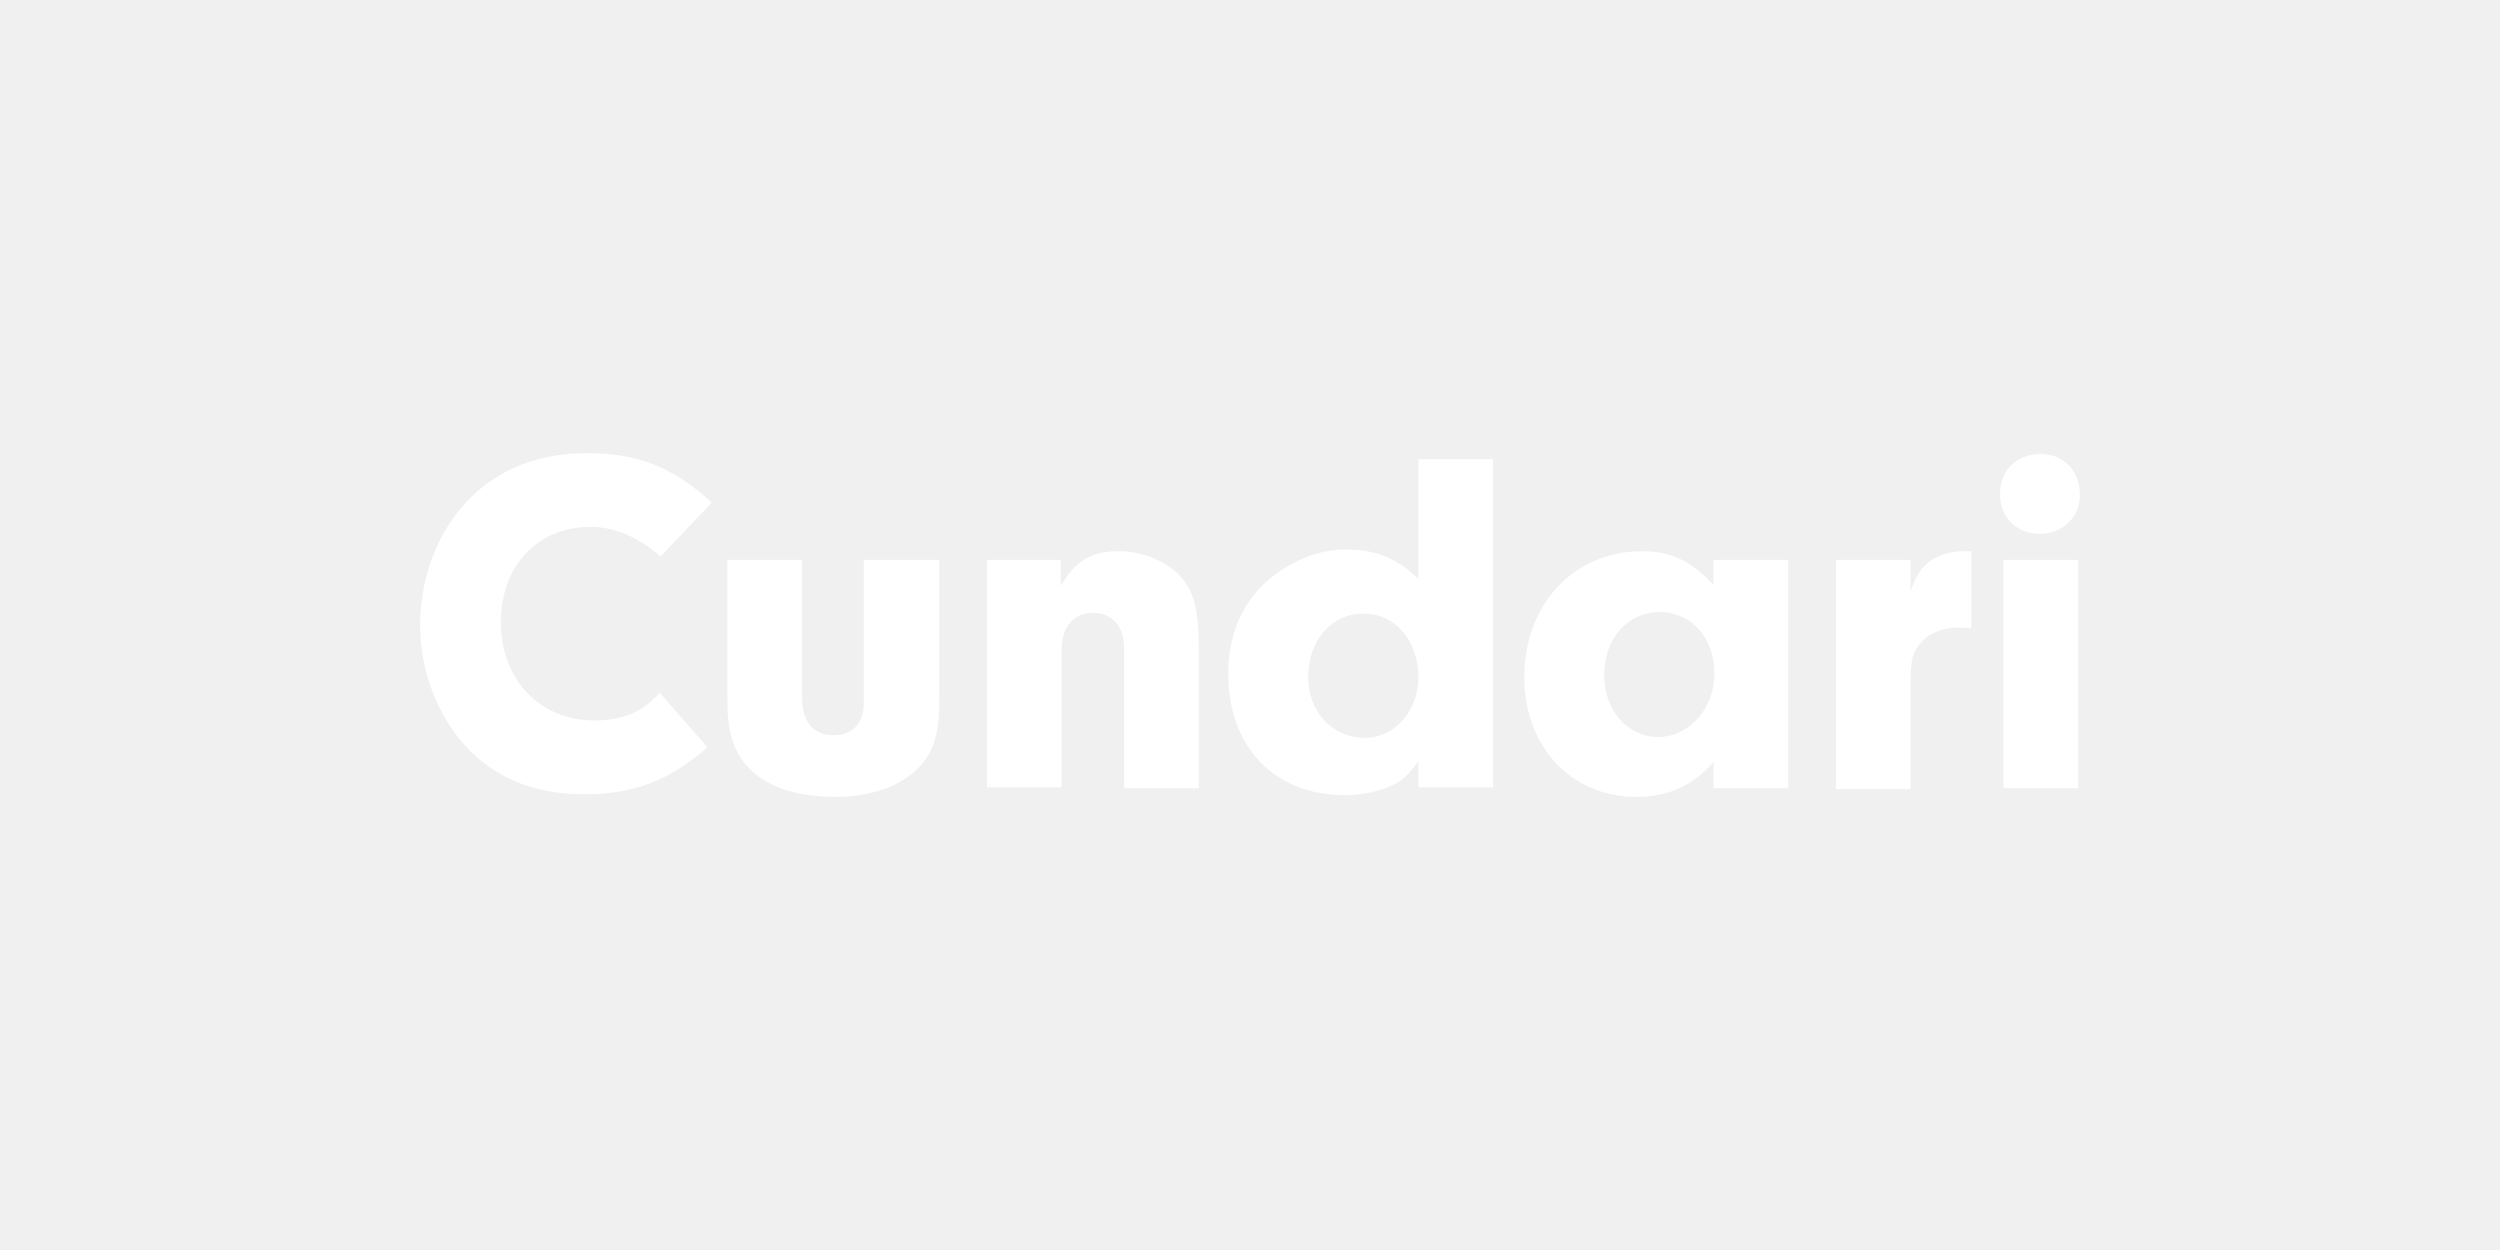
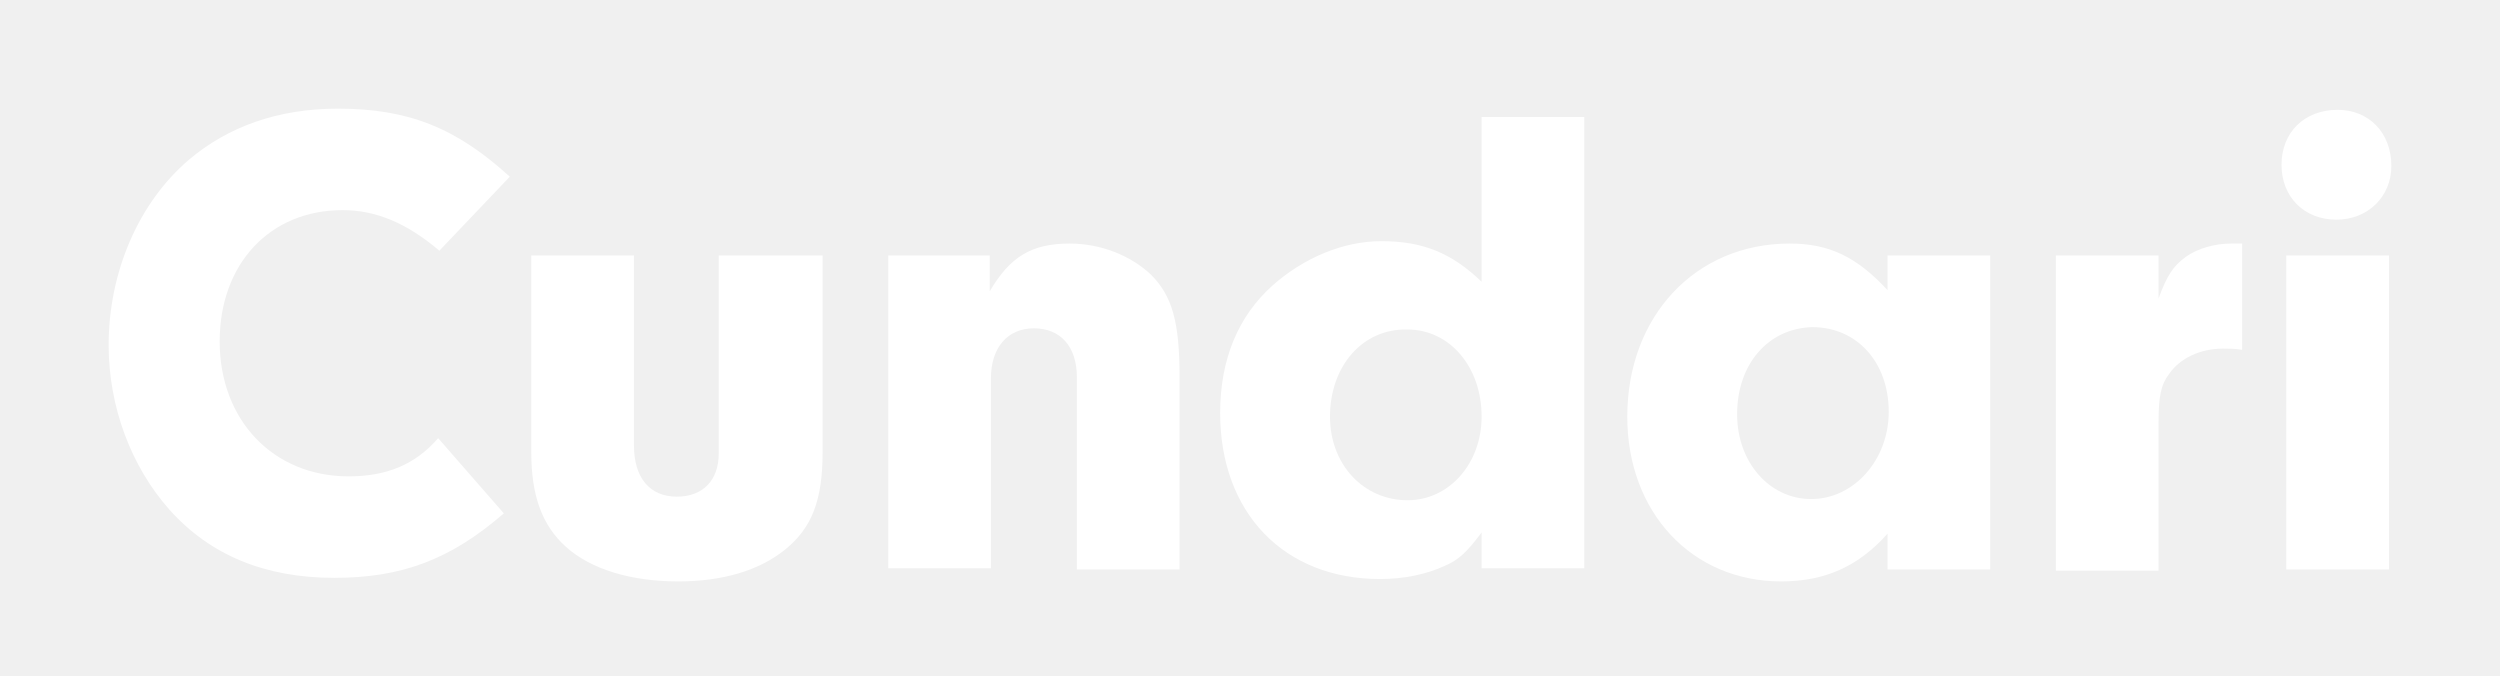
- <svg xmlns="http://www.w3.org/2000/svg" version="1.1" x="0px" y="0px" viewBox="0 0 288 144" style="enable-background:new 0 0 288 144;" xml:space="preserve">
+ <svg xmlns="http://www.w3.org/2000/svg" version="1.1" id="Layer_1" x="0px" y="0px" viewBox="-211.7 278.1 209.4 56.6" style="enable-background:new -211.7 278.1 209.4 56.6;" xml:space="preserve">
  <style type="text/css">
	.st0{fill:none;}
	.st1{fill:#FFFFFF;}
</style>
  <g id="BoundingBox">
-     <rect x="39.3" y="43.1" class="st0" width="209.1" height="56.6" />
+     <rect x="-211.7" y="278.1" class="st0" width="209.1" height="56.6" />
  </g>
-   <g id="Layer_1">
+   <g id="Layer_1_1_">
    <g>
-       <path class="st1" d="M81.5,86.1c-4.5,3.9-8.6,5.4-14.2,5.4c-5.8,0-10.4-1.9-13.8-5.7c-3.2-3.6-5.1-8.6-5.1-13.8    c0-6.1,2.5-11.9,6.7-15.5c3.3-2.8,7.5-4.3,12.5-4.3c5.9,0,9.9,1.6,14.4,5.7l-5.9,6.2c-2.7-2.3-5.3-3.4-8.1-3.4    c-6.1,0-10.3,4.5-10.3,11c0,6.6,4.5,11.3,10.8,11.3c3.2,0,5.6-1,7.5-3.2L81.5,86.1z" />
-       <path class="st1" d="M108.2,64.5V81c0,4-0.9,6.3-3.1,8.1c-2.2,1.8-5.3,2.7-9,2.7c-3.9,0-7.3-1-9.4-2.9c-2-1.8-2.9-4.3-2.9-7.9    V64.5h8.6v15.9c0,2.7,1.3,4.3,3.6,4.3c2.2,0,3.5-1.4,3.5-3.6V64.5H108.2z" />
-       <path class="st1" d="M122.2,64.5v3c1.7-2.9,3.5-4,6.7-4c2.6,0,5.1,1,6.8,2.6c1.8,1.8,2.4,4,2.4,8.6v16.1h-8.6V74.7    c0-2.6-1.4-4.1-3.6-4.1c-2.2,0-3.6,1.6-3.6,4.2v15.9h-8.6V64.5H122.2z" />
-       <path class="st1" d="M163.4,52.9h8.6v37.8h-8.6v-3c-1.2,1.6-1.9,2.3-3.1,2.8c-1.5,0.7-3.4,1.1-5.4,1.1c-8.1,0-13.4-5.6-13.4-13.9    c0-4.5,1.5-8.1,4.4-10.7c2.6-2.3,5.9-3.7,9.1-3.7c3.5,0,5.9,1,8.4,3.4V52.9z M150.7,78c0,4,2.8,7,6.5,7c3.5,0,6.2-3.1,6.2-7    c0-4.2-2.7-7.3-6.2-7.3C153.4,70.6,150.7,73.8,150.7,78z" />
-       <path class="st1" d="M197.4,64.5h8.6v26.3h-8.6v-3c-2.4,2.7-5.2,4-8.9,4c-7.5,0-12.9-5.8-12.9-13.8c0-8.4,5.7-14.5,13.6-14.5    c3.3,0,5.6,1.1,8.2,3.9V64.5z M184.8,77.8c0,4,2.7,7.1,6.2,7.1c3.6,0,6.5-3.3,6.5-7.3c0-4.2-2.7-7.1-6.4-7.1    C187.4,70.6,184.8,73.6,184.8,77.8z" />
-       <path class="st1" d="M220.1,64.5v3.6c0.7-1.9,1.2-2.7,2.3-3.5c1-0.7,2.4-1.1,3.8-1.1h0.9v8.9c-0.6-0.1-1.2-0.1-1.6-0.1    c-1.9,0-3.6,0.8-4.5,2.1c-0.7,0.9-0.9,1.9-0.9,4.1v12.4h-8.6V64.5H220.1z" />
-       <path class="st1" d="M239.6,57c0,2.6-2,4.5-4.6,4.5c-2.7,0-4.6-1.9-4.6-4.6c0-2.7,1.9-4.6,4.7-4.6C237.7,52.3,239.6,54.2,239.6,57    z M239.4,90.8h-8.6V64.5h8.6V90.8z" />
+       <path class="st1" d="M-169.5,321.1c-4.5,3.9-8.6,5.4-14.2,5.4c-5.8,0-10.4-1.9-13.8-5.7c-3.2-3.6-5.1-8.6-5.1-13.8    c0-6.1,2.5-11.9,6.7-15.5c3.3-2.8,7.5-4.3,12.5-4.3c5.9,0,9.9,1.6,14.4,5.7l-5.9,6.2c-2.7-2.3-5.3-3.4-8.1-3.4    c-6.1,0-10.3,4.5-10.3,11c0,6.6,4.5,11.3,10.8,11.3c3.2,0,5.6-1,7.5-3.2L-169.5,321.1z" />
+       <path class="st1" d="M-142.8,299.5V316c0,4-0.9,6.3-3.1,8.1c-2.2,1.8-5.3,2.7-9,2.7c-3.9,0-7.3-1-9.4-2.9c-2-1.8-2.9-4.3-2.9-7.9    v-16.5h8.6v15.9c0,2.7,1.3,4.3,3.6,4.3c2.2,0,3.5-1.4,3.5-3.6v-16.6H-142.8z" />
+       <path class="st1" d="M-128.8,299.5v3c1.7-2.9,3.5-4,6.7-4c2.6,0,5.1,1,6.8,2.6c1.8,1.8,2.4,4,2.4,8.6v16.1h-8.6v-16.1    c0-2.6-1.4-4.1-3.6-4.1s-3.6,1.6-3.6,4.2v15.9h-8.6v-26.2H-128.8z" />
+       <path class="st1" d="M-87.6,287.9h8.6v37.8h-8.6v-3c-1.2,1.6-1.9,2.3-3.1,2.8c-1.5,0.7-3.4,1.1-5.4,1.1c-8.1,0-13.4-5.6-13.4-13.9    c0-4.5,1.5-8.1,4.4-10.7c2.6-2.3,5.9-3.7,9.1-3.7c3.5,0,5.9,1,8.4,3.4V287.9z M-100.3,313c0,4,2.8,7,6.5,7c3.5,0,6.2-3.1,6.2-7    c0-4.2-2.7-7.3-6.2-7.3C-97.6,305.6-100.3,308.8-100.3,313z" />
+       <path class="st1" d="M-53.6,299.5h8.6v26.3h-8.6v-3c-2.4,2.7-5.2,4-8.9,4c-7.5,0-12.9-5.8-12.9-13.8c0-8.4,5.7-14.5,13.6-14.5    c3.3,0,5.6,1.1,8.2,3.9L-53.6,299.5L-53.6,299.5z M-66.2,312.8c0,4,2.7,7.1,6.2,7.1c3.6,0,6.5-3.3,6.5-7.3c0-4.2-2.7-7.1-6.4-7.1    C-63.6,305.6-66.2,308.6-66.2,312.8z" />
+       <path class="st1" d="M-30.9,299.5v3.6c0.7-1.9,1.2-2.7,2.3-3.5c1-0.7,2.4-1.1,3.8-1.1h0.9v8.9c-0.6-0.1-1.2-0.1-1.6-0.1    c-1.9,0-3.6,0.8-4.5,2.1c-0.7,0.9-0.9,1.9-0.9,4.1v12.4h-8.6v-26.4H-30.9z" />
+       <path class="st1" d="M-11.4,292c0,2.6-2,4.5-4.6,4.5c-2.7,0-4.6-1.9-4.6-4.6c0-2.7,1.9-4.6,4.7-4.6    C-13.3,287.3-11.4,289.2-11.4,292z M-11.6,325.8h-8.6v-26.3h8.6V325.8z" />
    </g>
  </g>
</svg>
